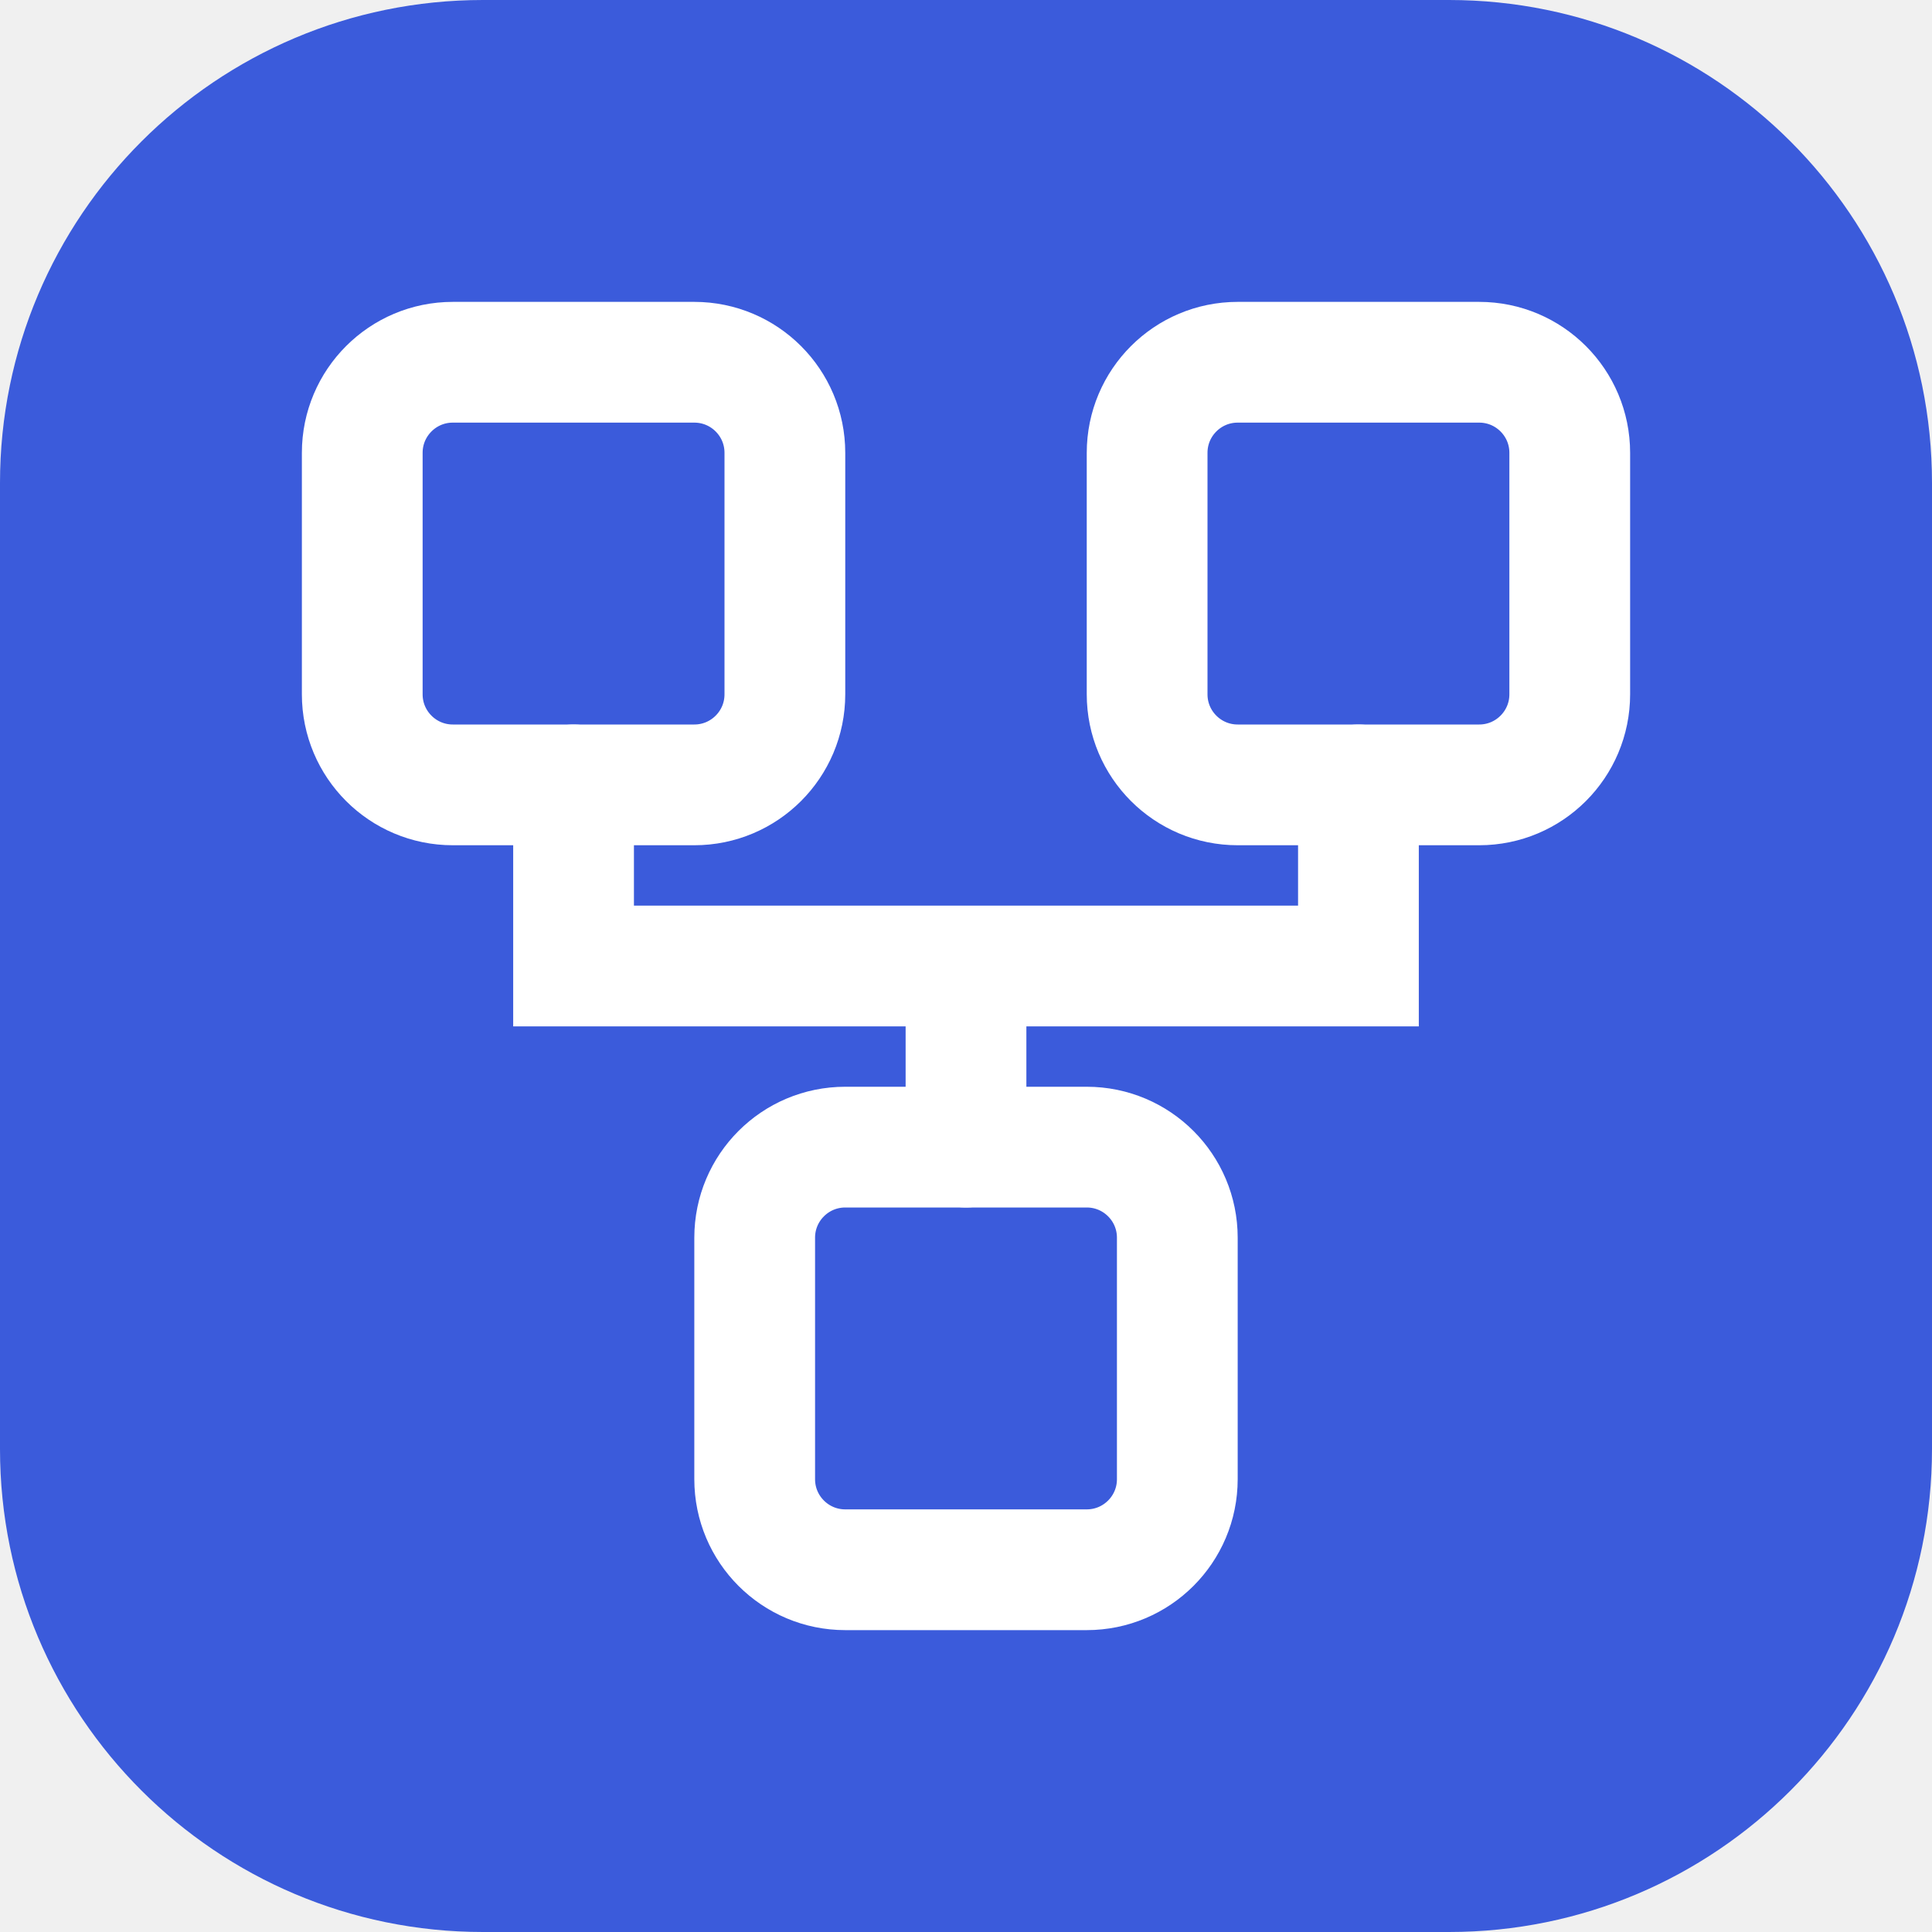
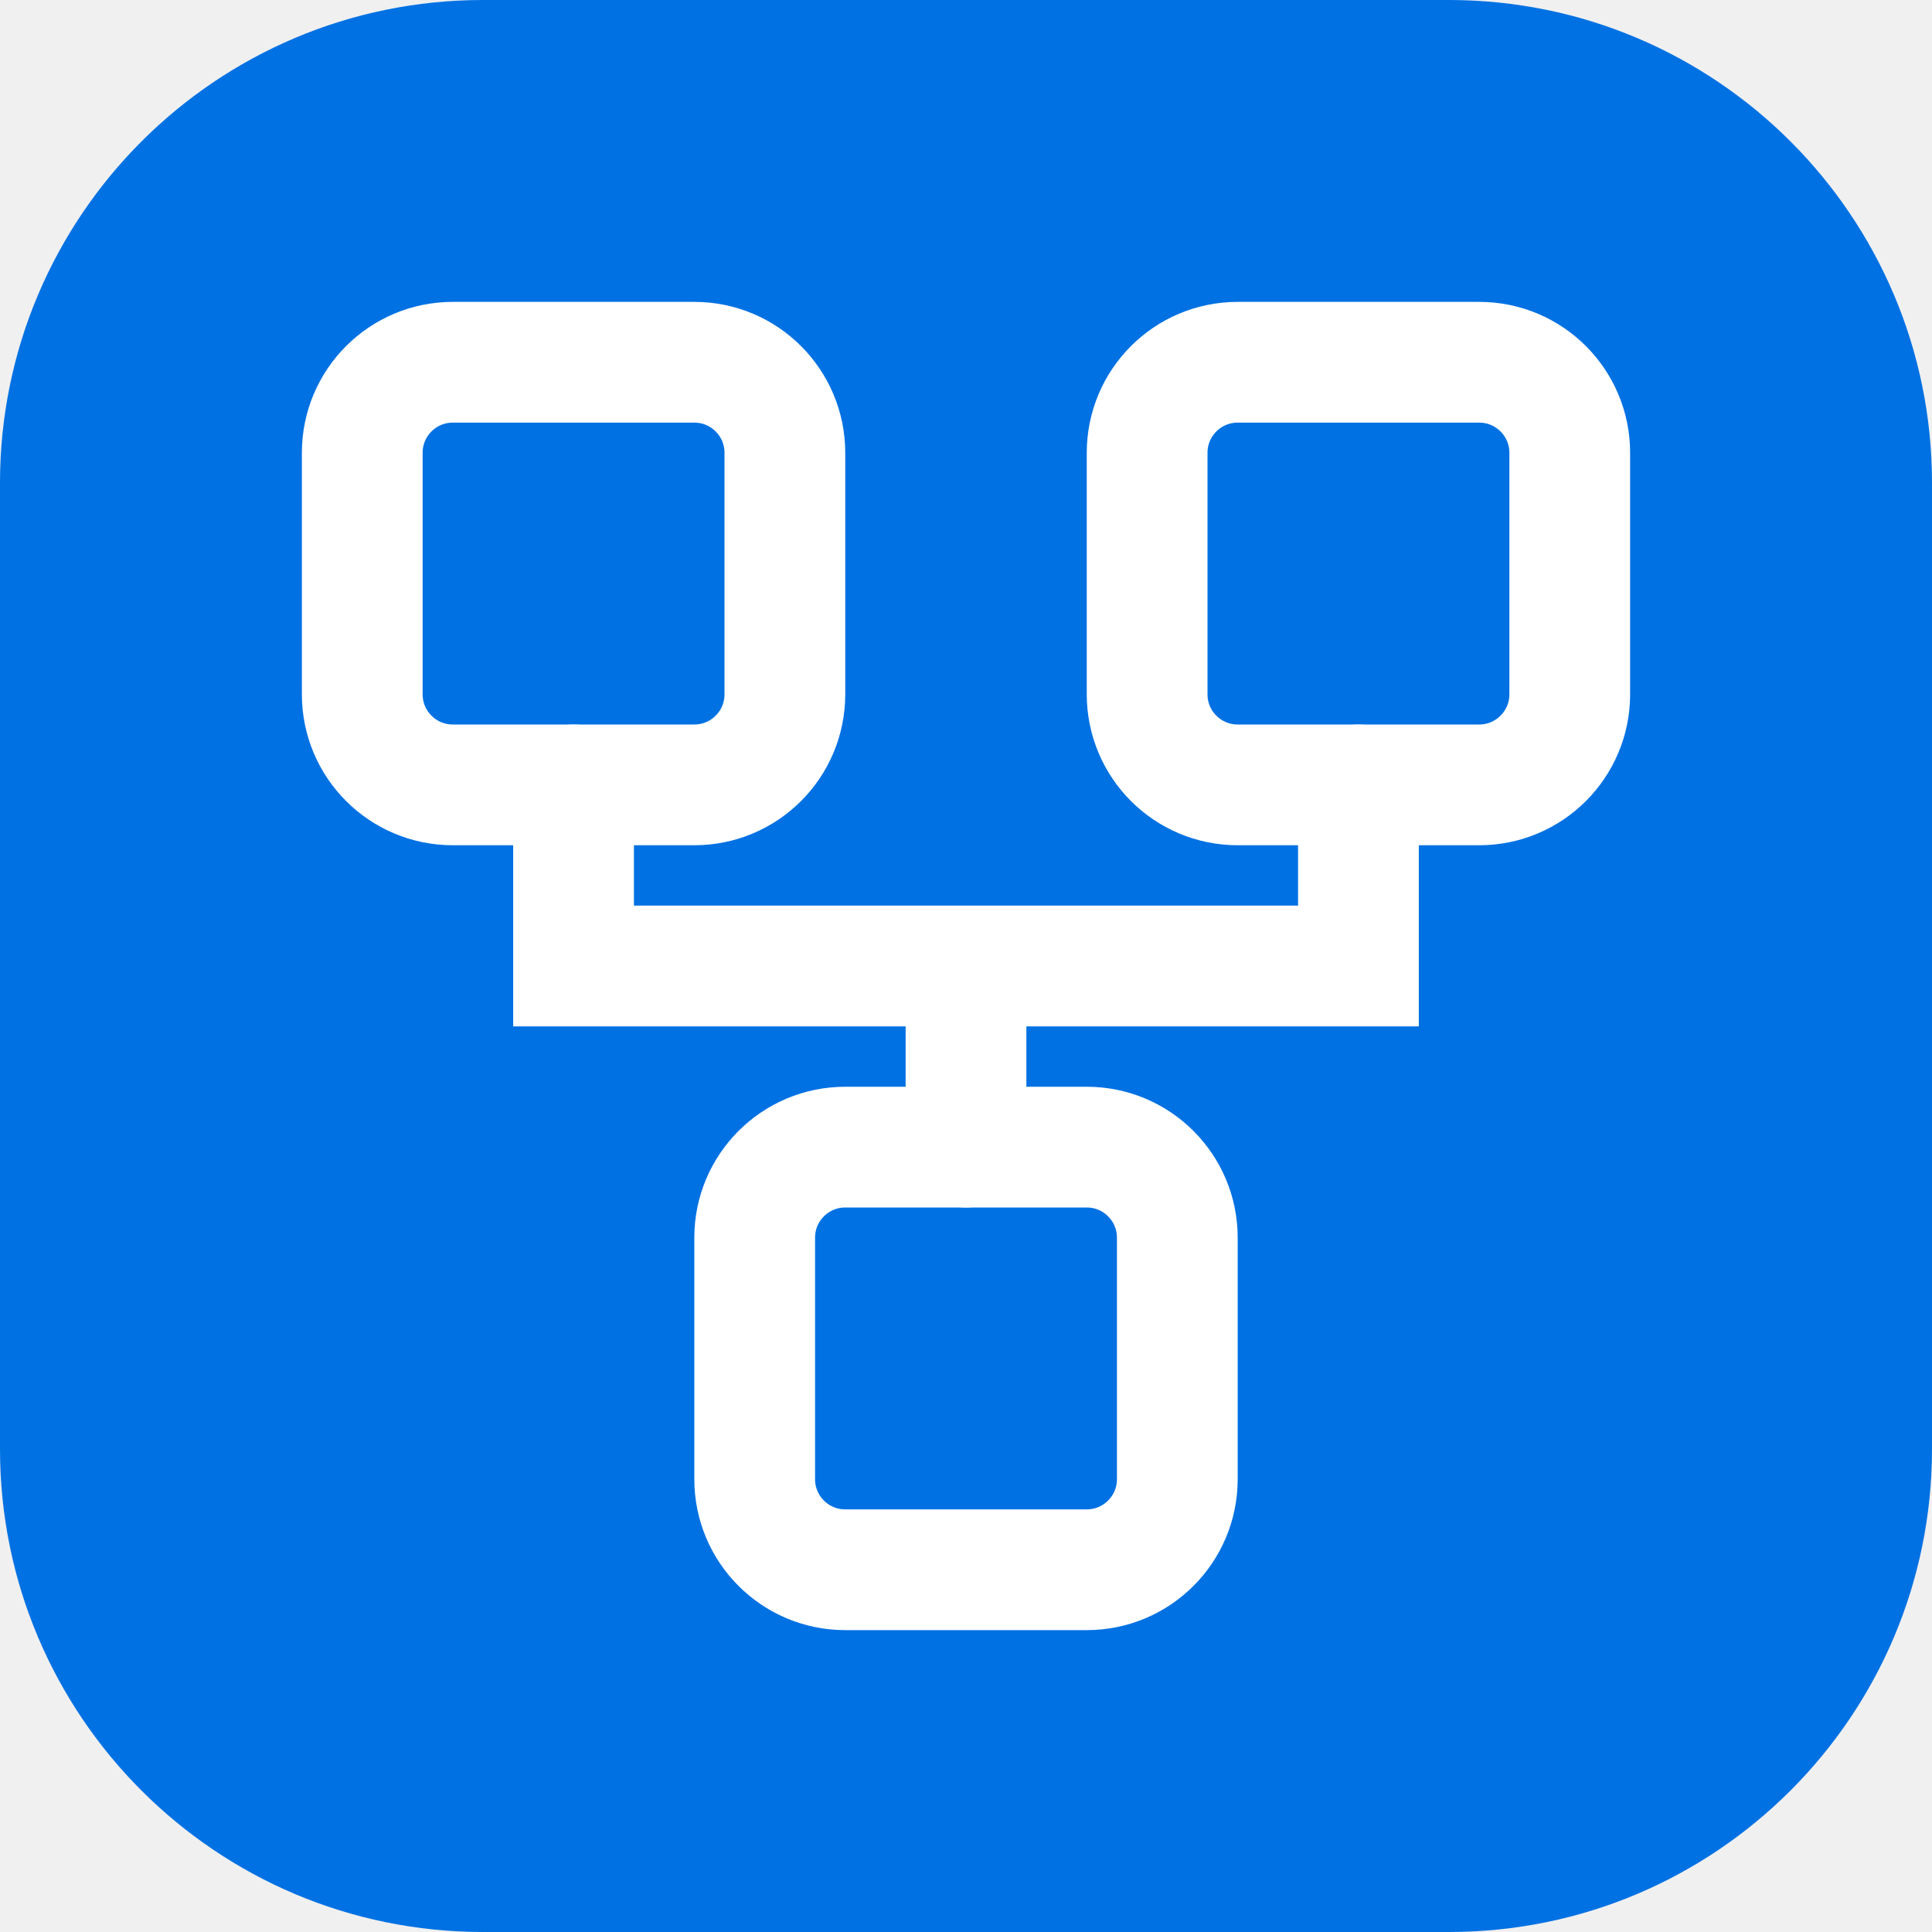
<svg xmlns="http://www.w3.org/2000/svg" viewBox="0 0 32 32">
-   <rect width="32" height="32" rx="8" fill="#3b5bdb" />
+   <rect width="32" height="32" rx="8" fill="#0071e3" />
  <g fill="none" stroke="#fff" stroke-width="2" stroke-linecap="round">
    <rect x="6" y="6" width="7" height="7" rx="1.5" />
    <rect x="19" y="6" width="7" height="7" rx="1.5" />
    <rect x="12.5" y="19" width="7" height="7" rx="1.5" />
    <path d="M9.5 13v3h13v-3M16 16v3" />
  </g>
</svg>
